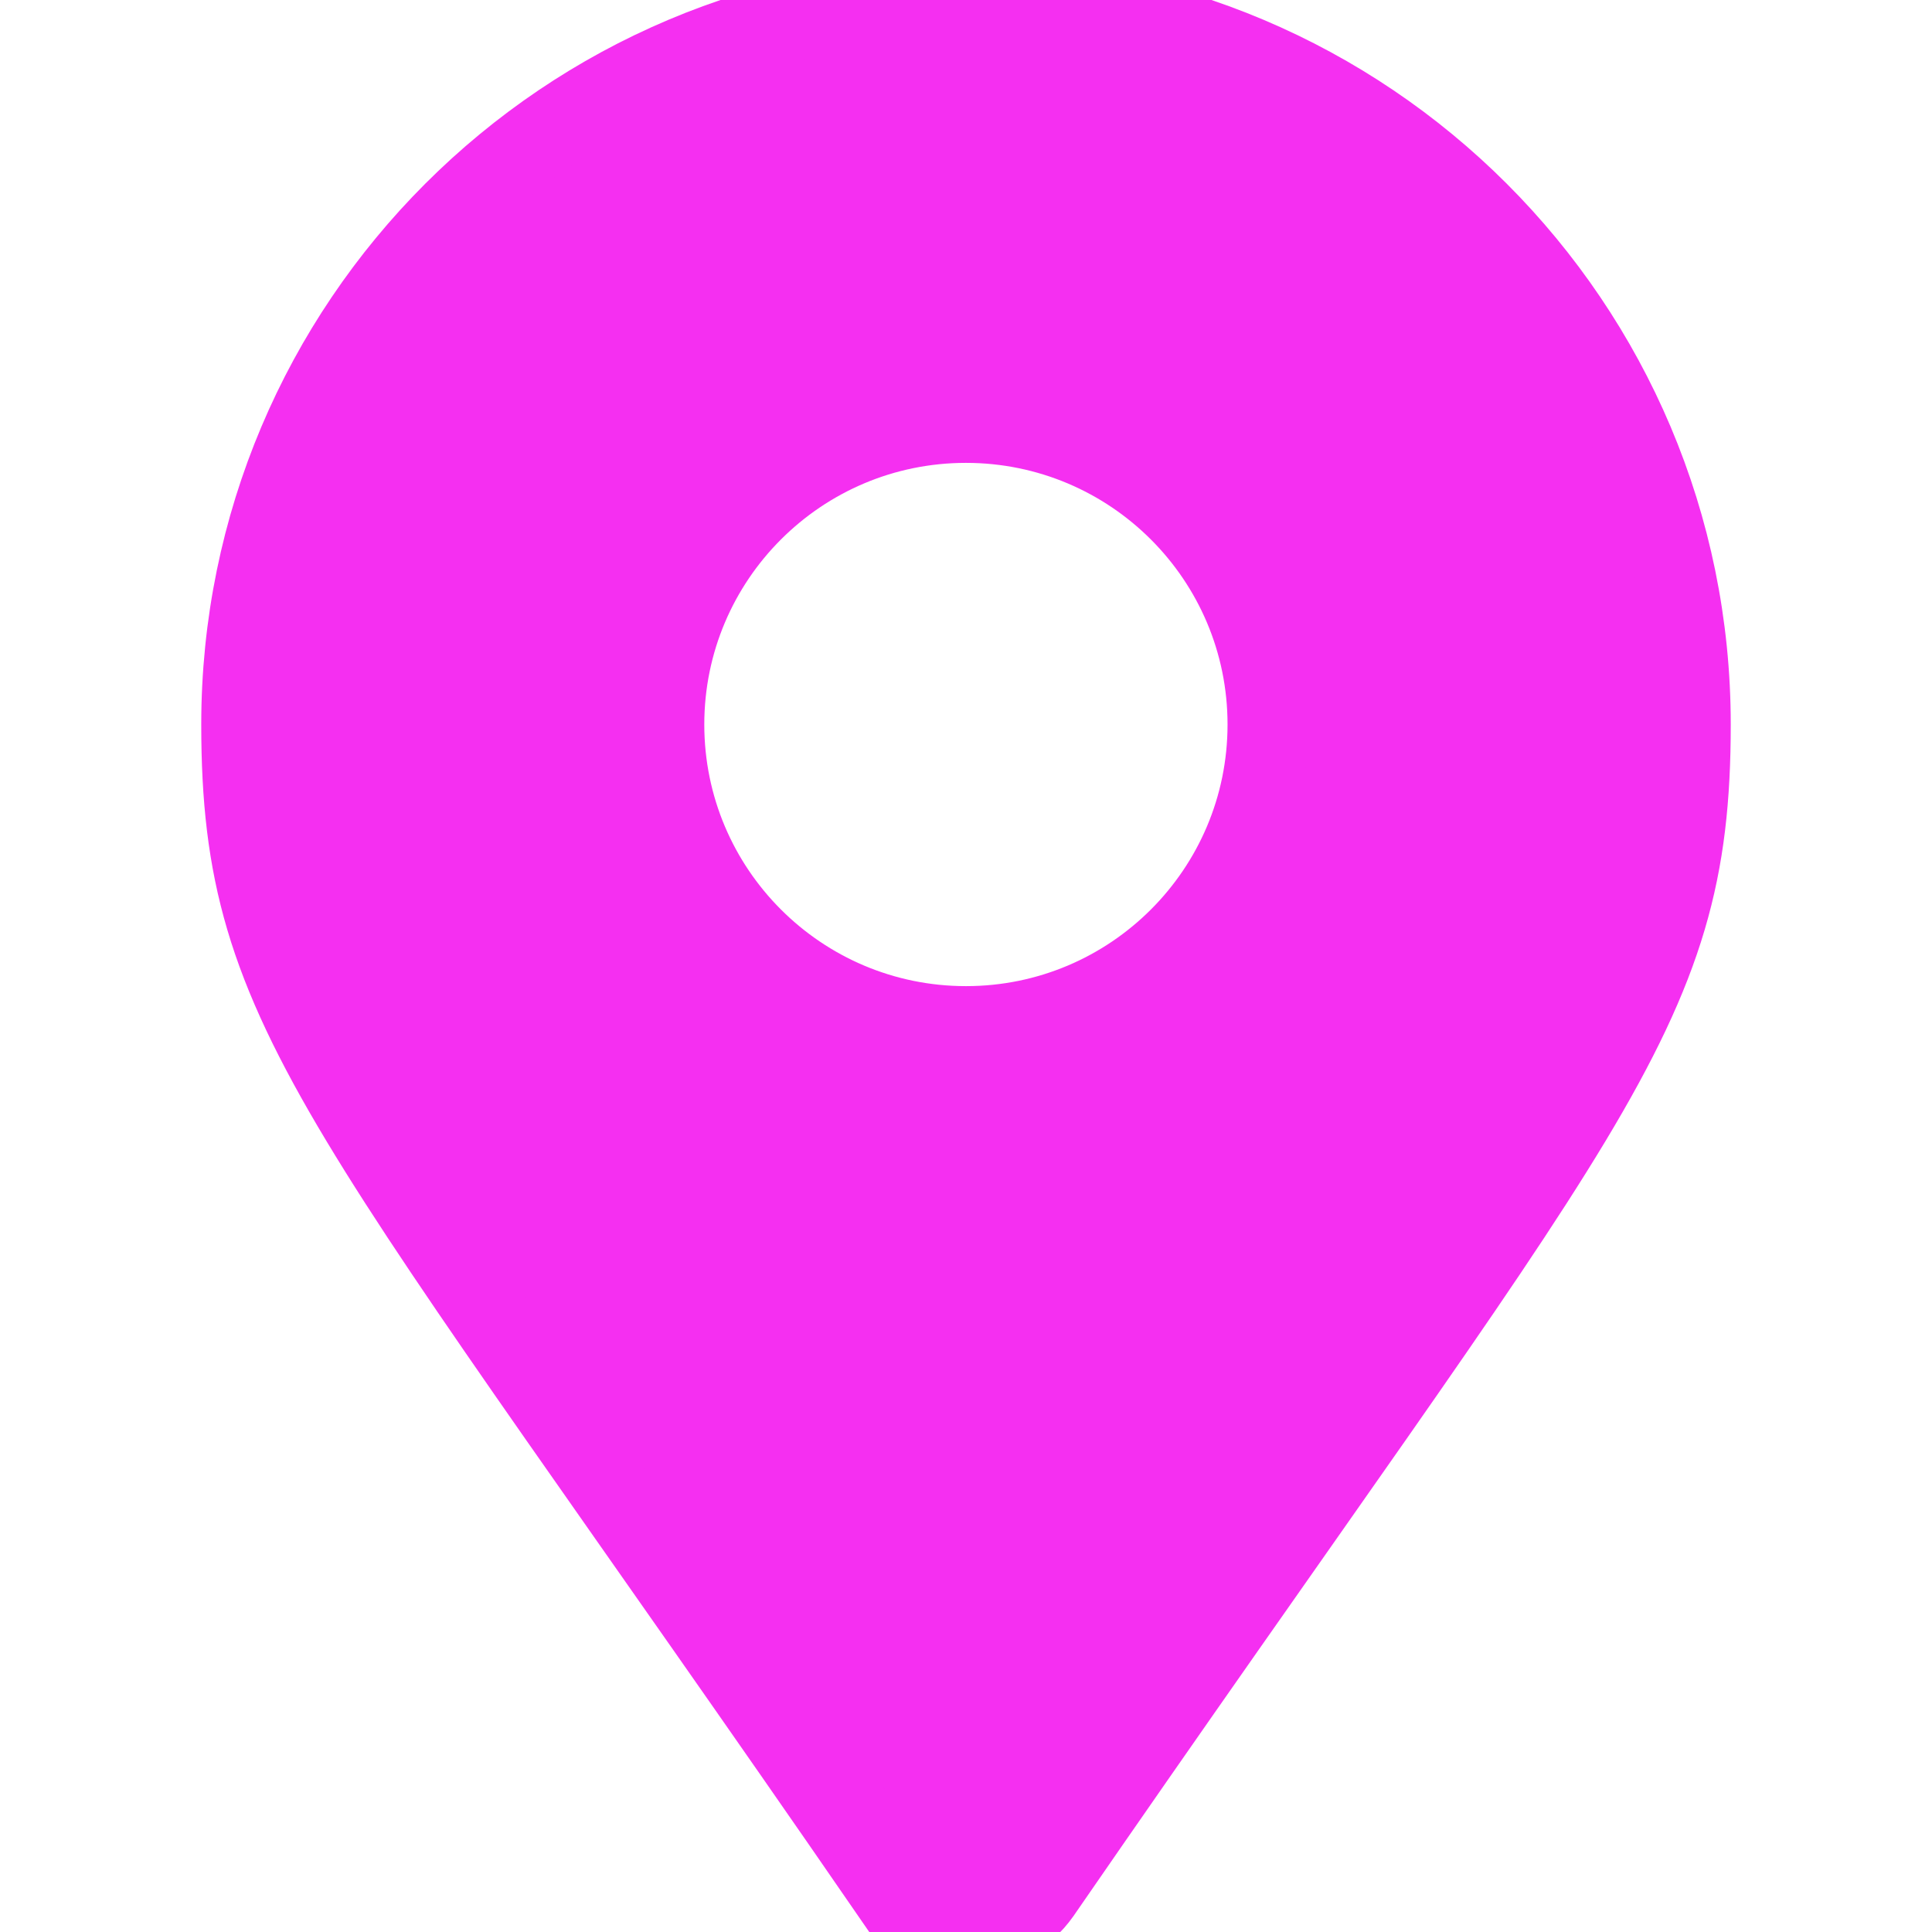
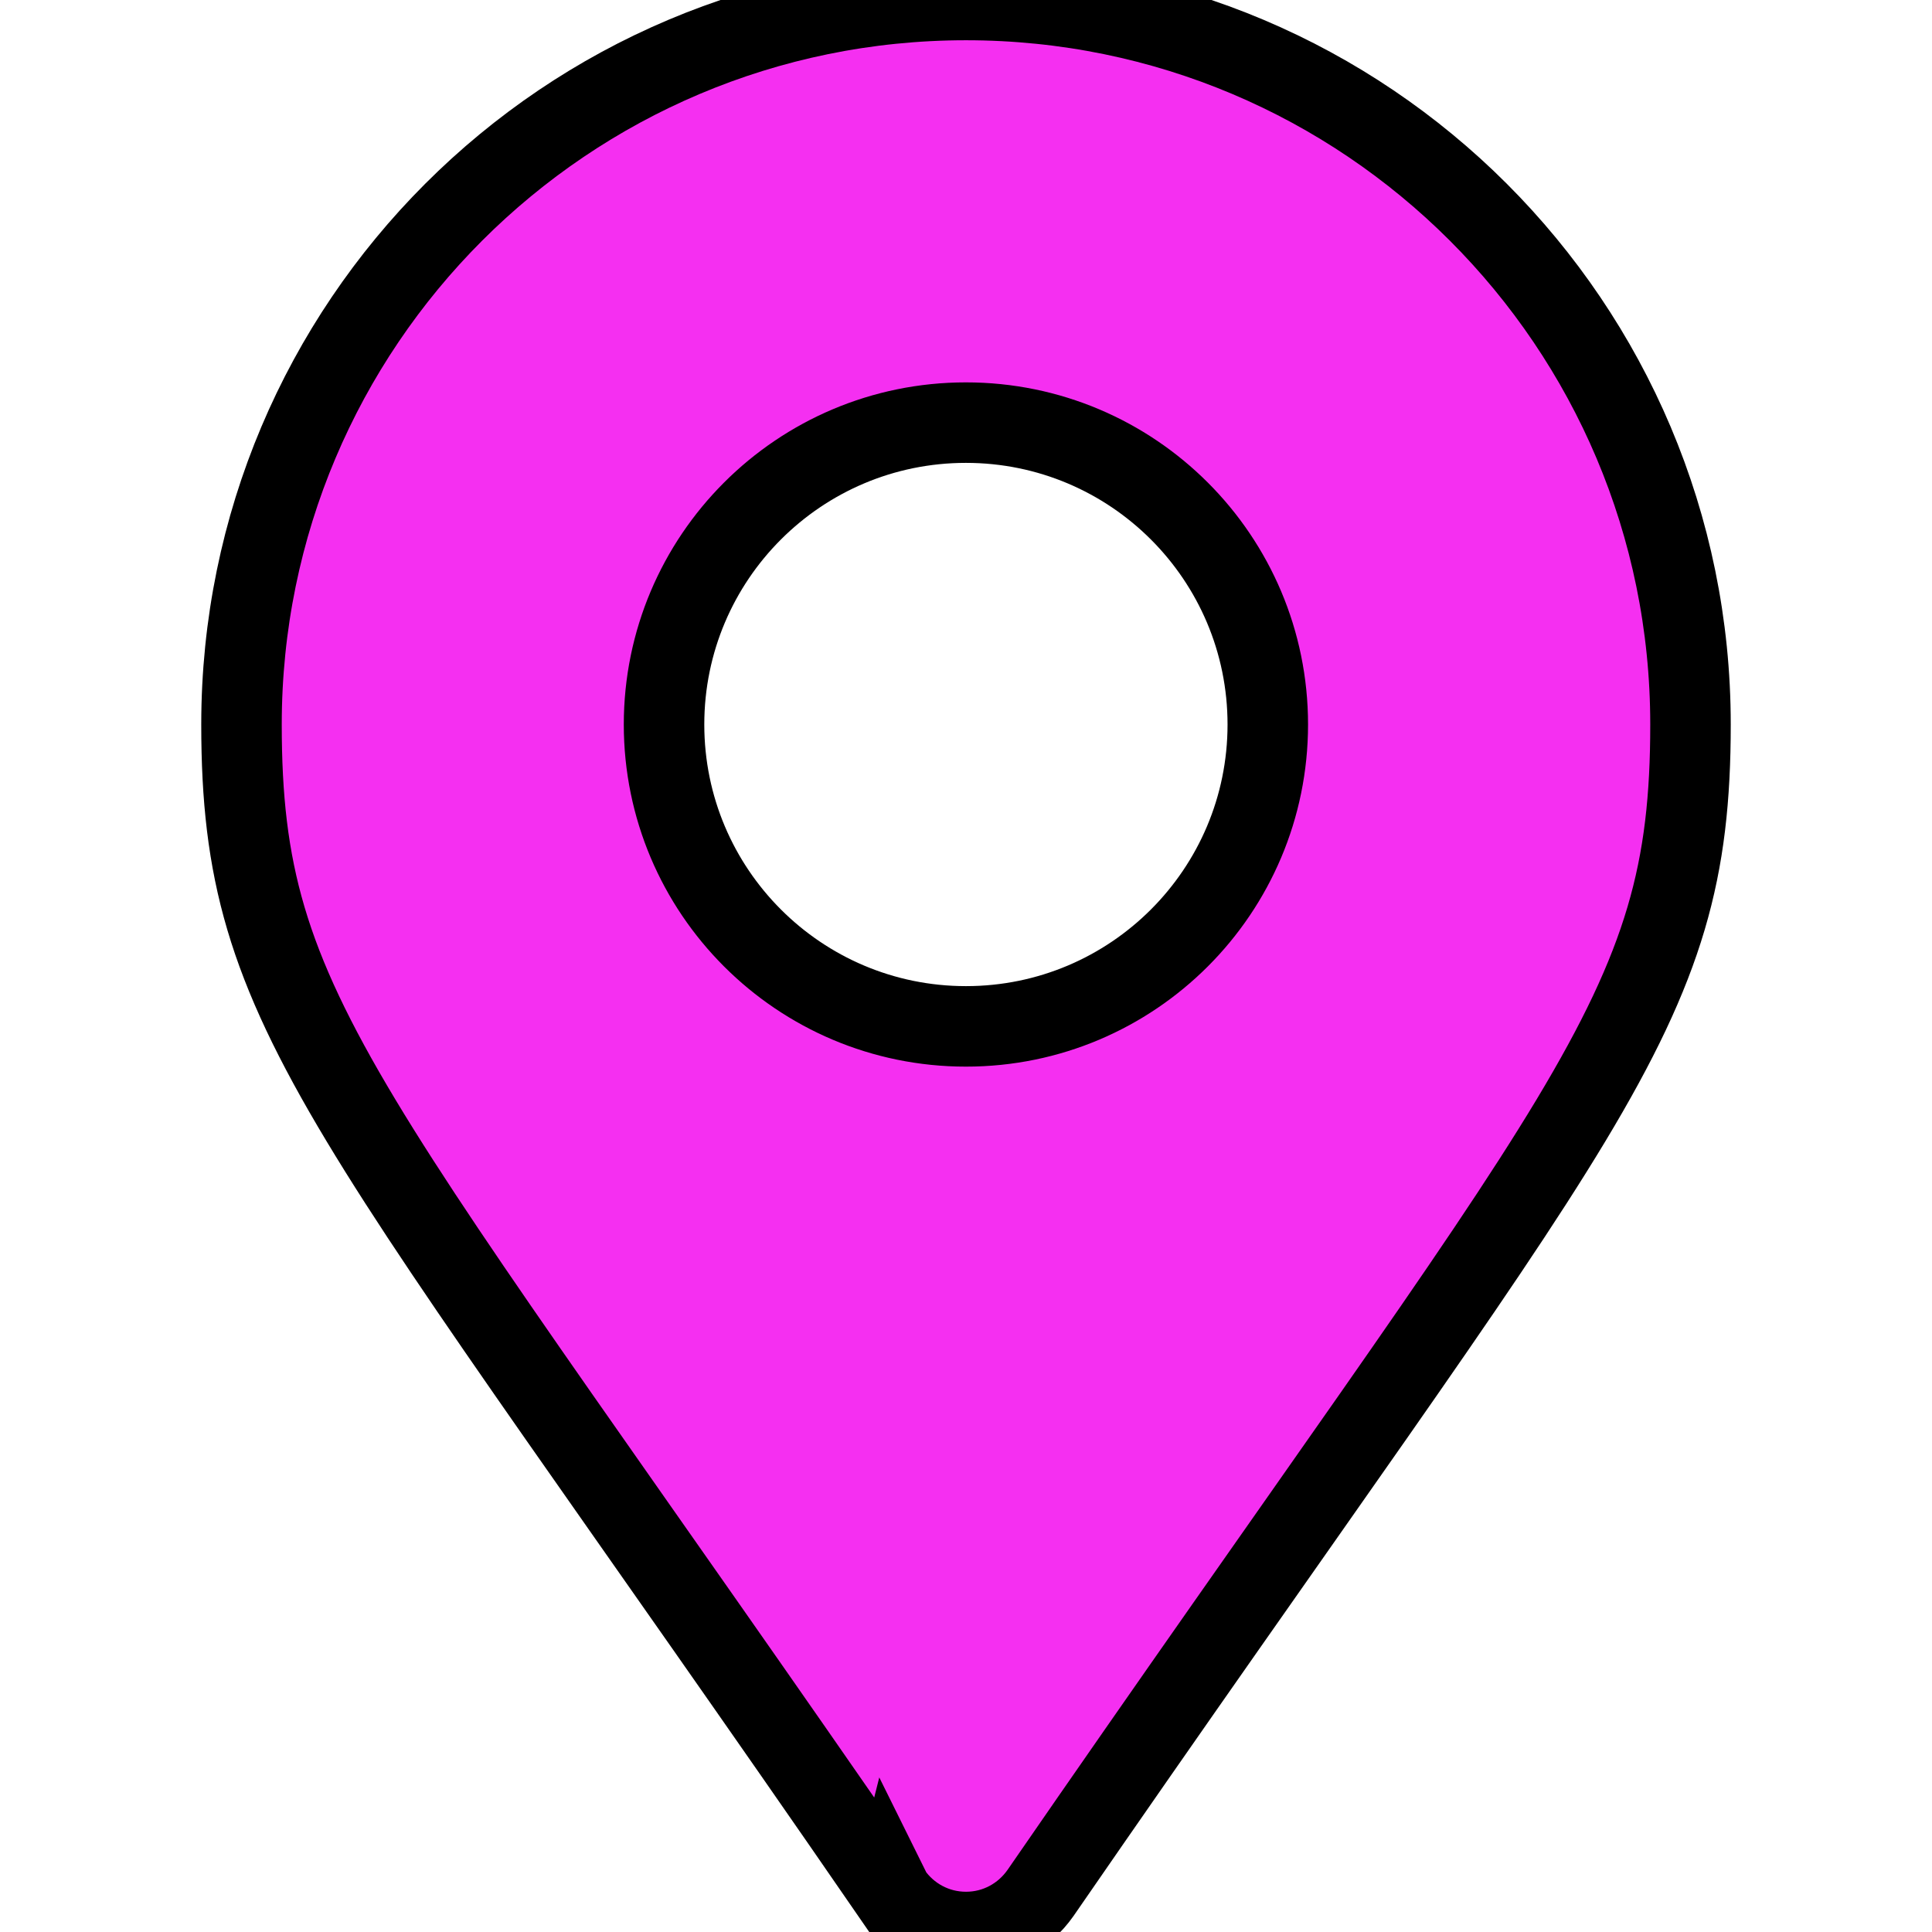
- <svg xmlns="http://www.w3.org/2000/svg" fill="#f52ff1" viewBox="-3 0 24 24" stroke="#f52ff1">
+ <svg xmlns="http://www.w3.org/2000/svg" fill="#f52ff1" viewBox="-3 0 24 24" stroke="#000000">
  <g id="SVGRepo_bgCarrier" stroke-width="0" />
  <g id="SVGRepo_tracerCarrier" stroke-linecap="round" stroke-linejoin="round" />
  <g id="SVGRepo_iconCarrier">
    <path d="m8.075 23.52c-6.811-9.878-8.075-10.891-8.075-14.52 0-4.971 4.029-9 9-9s9 4.029 9 9c0 3.629-1.264 4.64-8.075 14.516-.206.294-.543.484-.925.484s-.719-.19-.922-.48l-.002-.004zm.925-10.77c2.07 0 3.749-1.679 3.749-3.75s-1.679-3.75-3.75-3.75-3.75 1.679-3.75 3.75c0 2.071 1.679 3.75 3.75 3.75z" />
  </g>
</svg>
